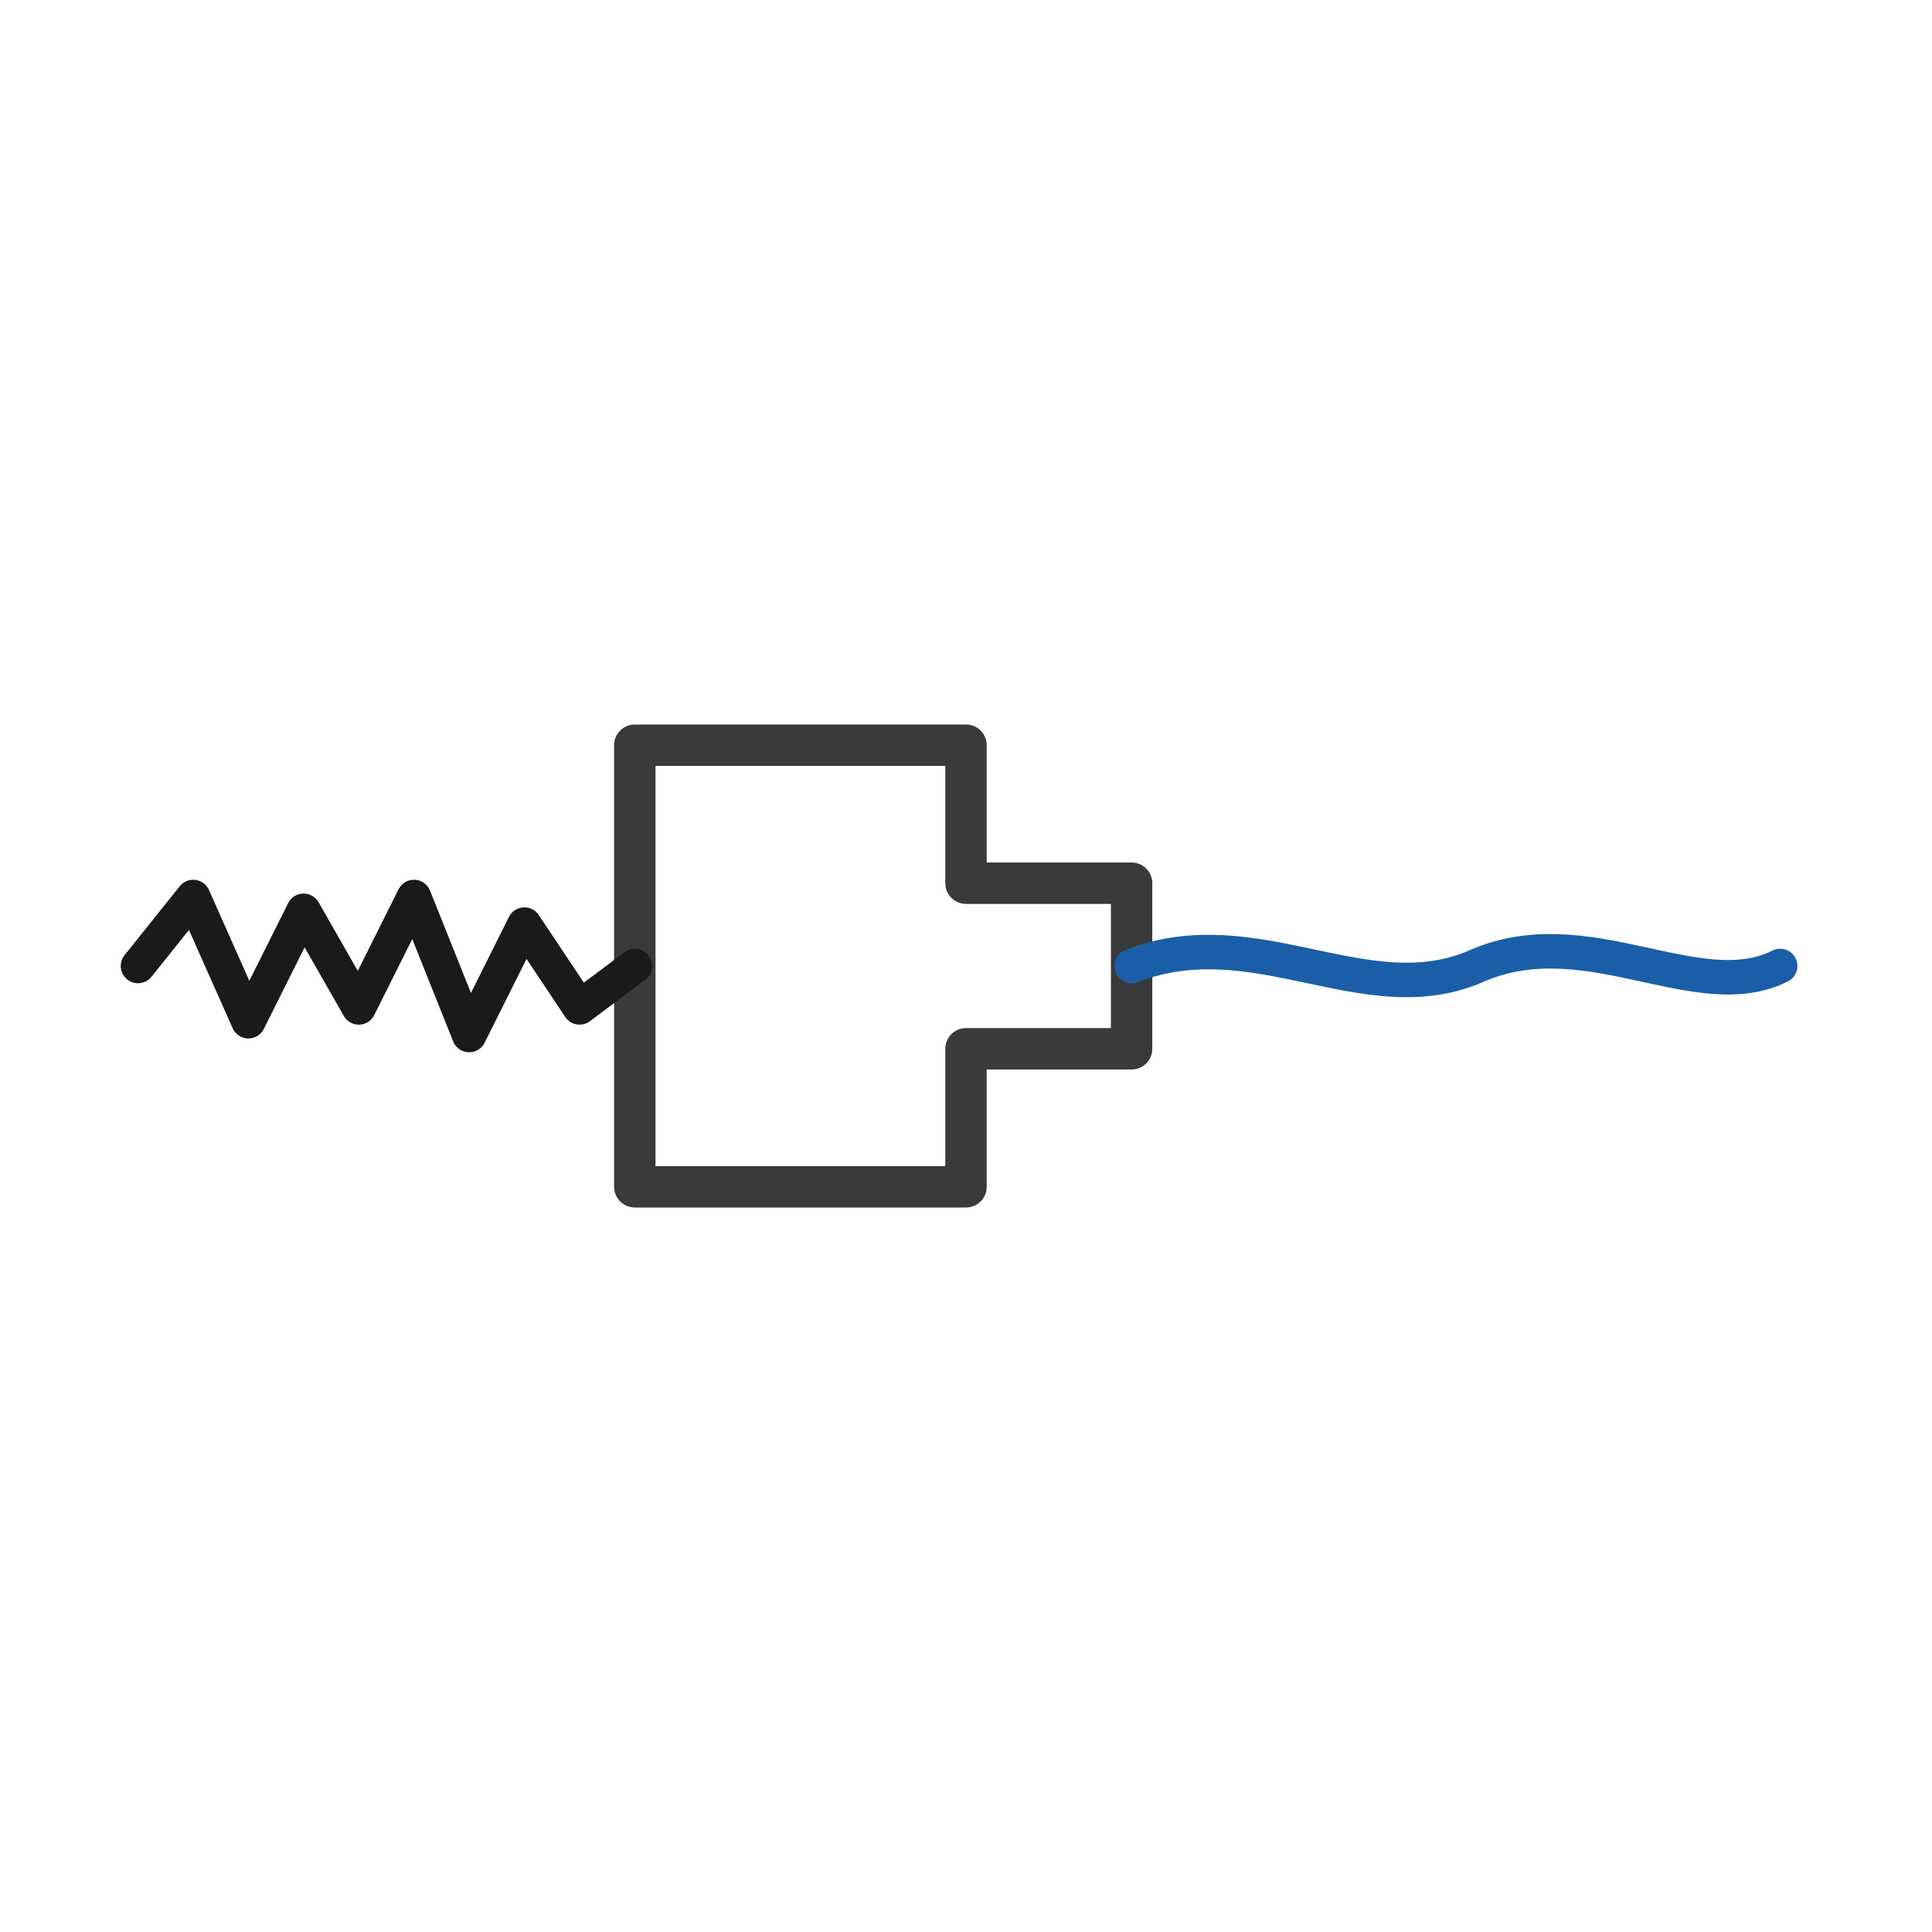
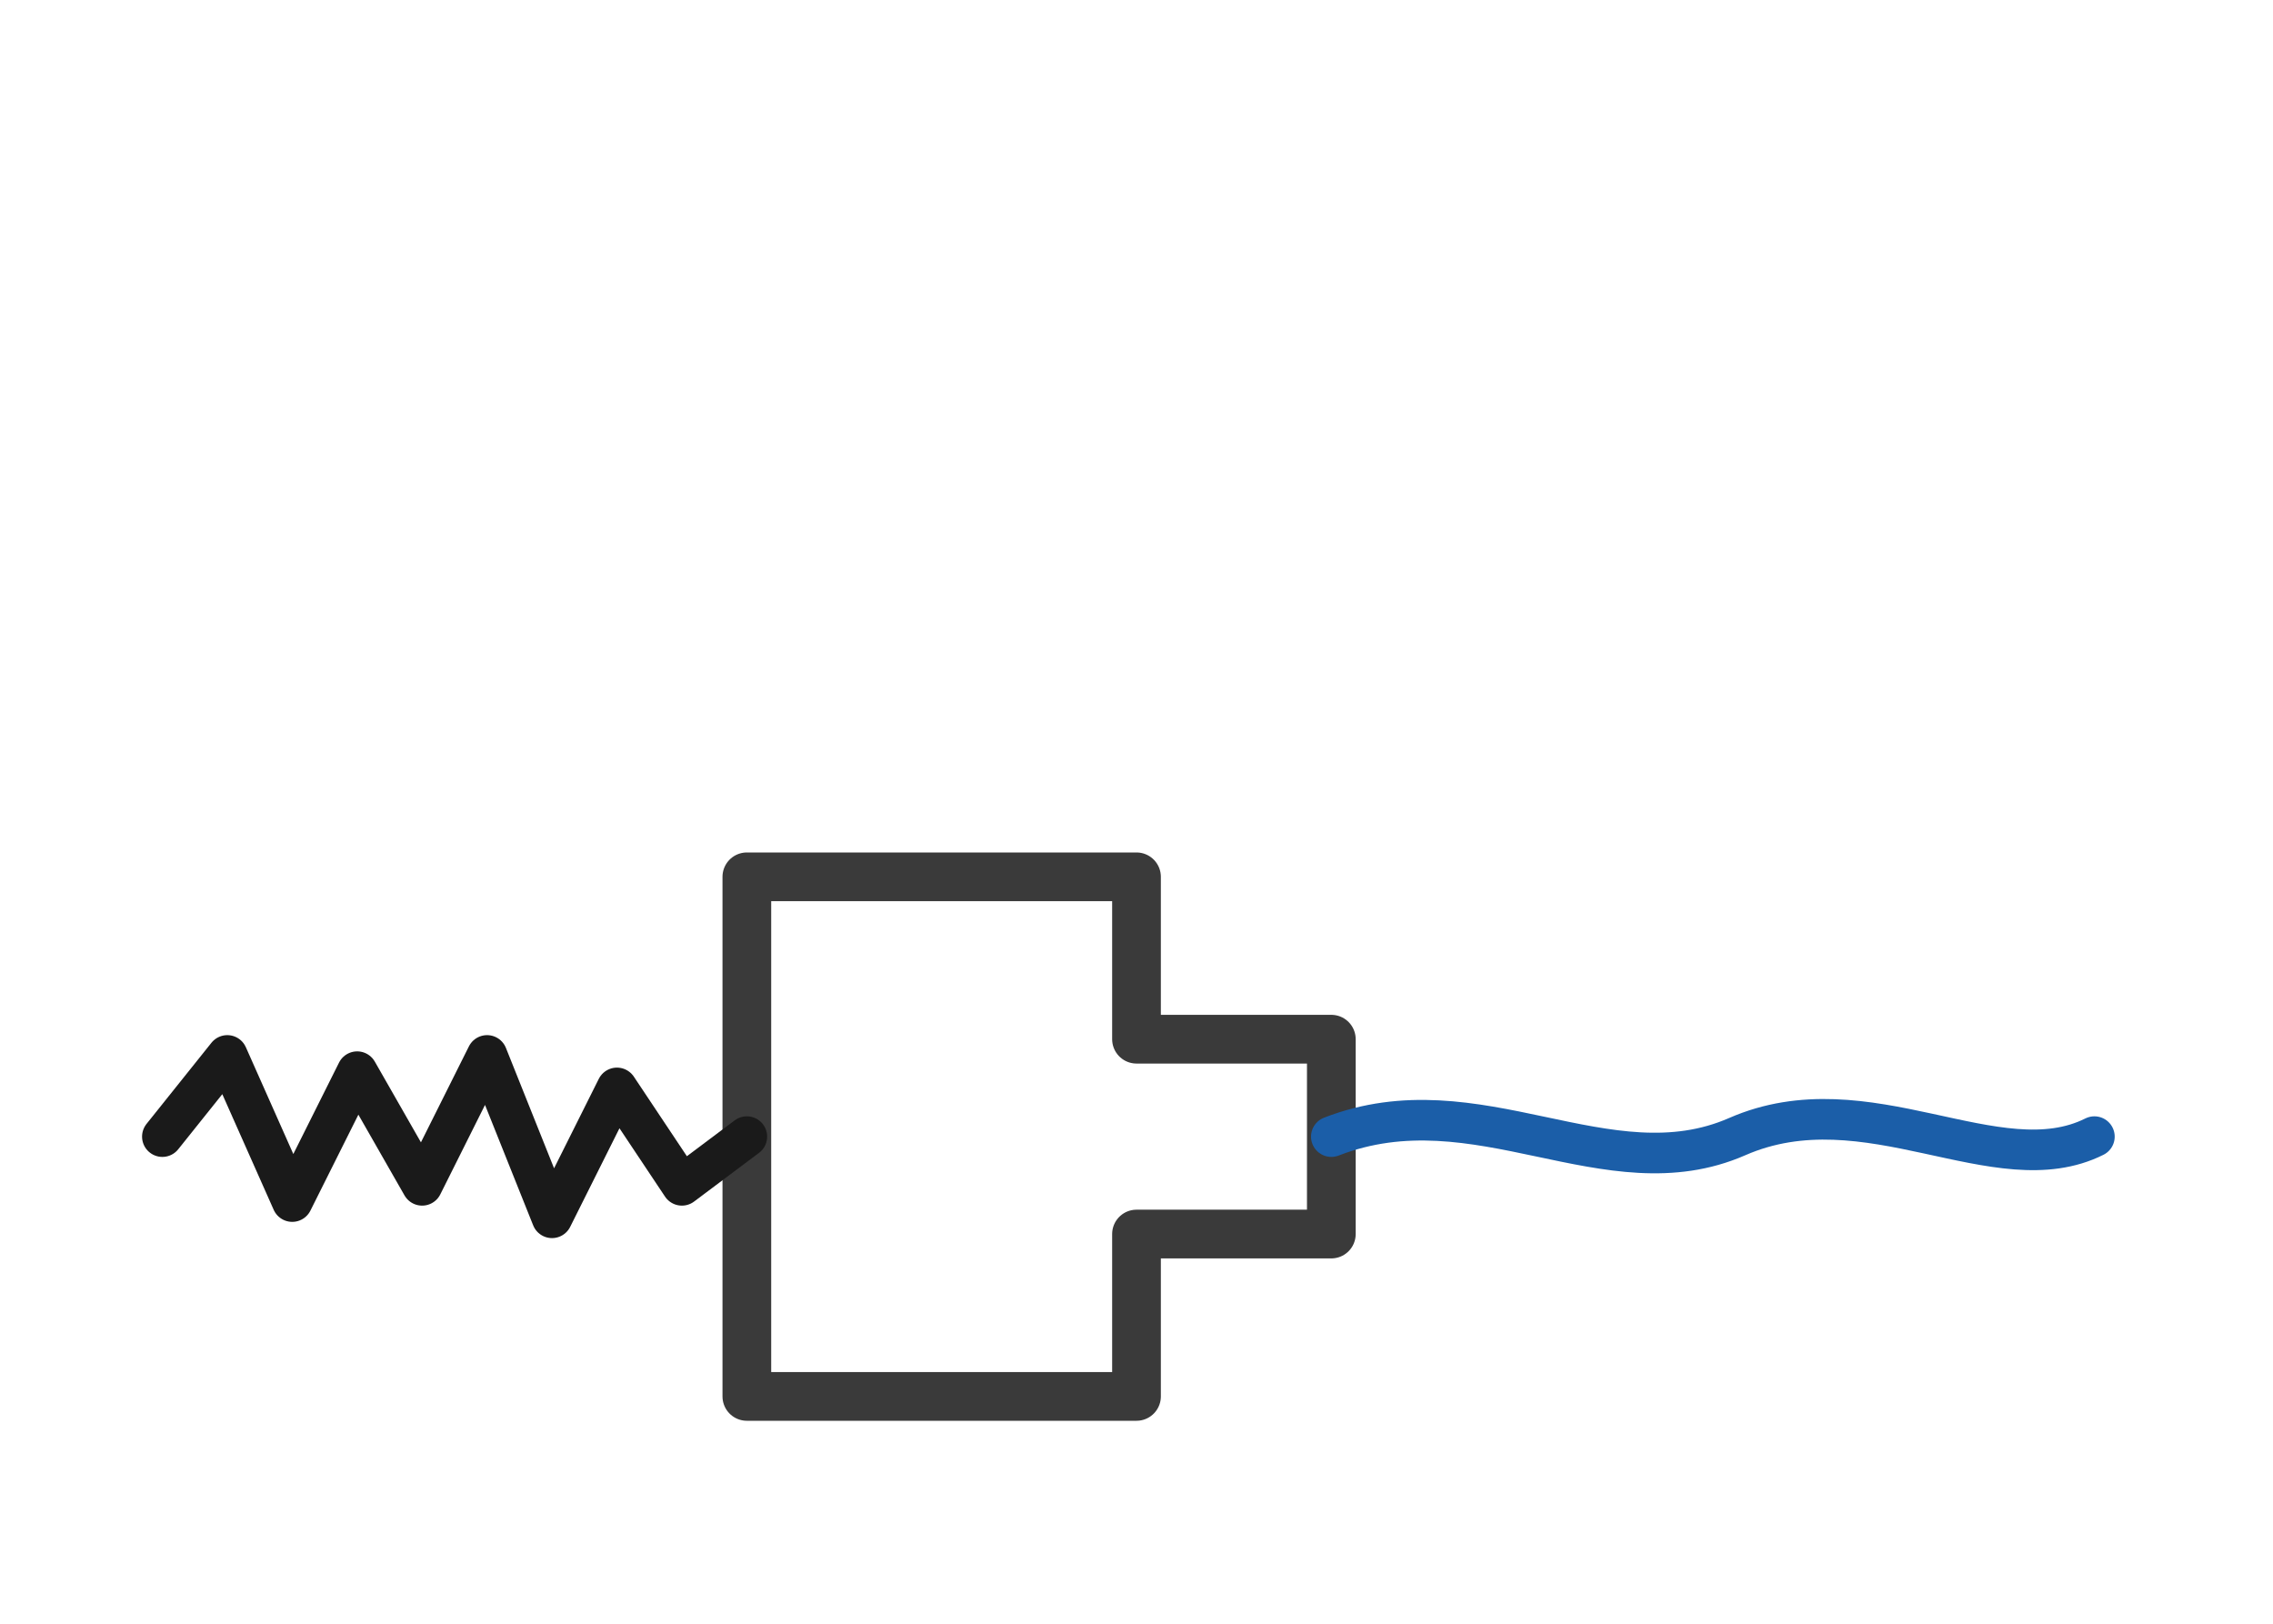
- <svg xmlns="http://www.w3.org/2000/svg" viewBox="30 30 140 140">
+ <svg xmlns="http://www.w3.org/2000/svg" viewBox="30 30 140 100">
  <path d="M 76 84 L 100 84 L 100 94 L 112 94 L 112 106 L 100 106 L 100 116 L 76 116 Z" fill="none" stroke="#3A3A3A" stroke-width="3" stroke-linejoin="round" />
  <path d="M 40 100 L 44 95 L 48 104 L 52 96 L 56 103 L 60 95 L 64 105 L 68 97 L 72 103 L 76 100" fill="none" stroke="#1A1A1A" stroke-width="2.5" stroke-linecap="round" stroke-linejoin="round" />
  <path d="M 112 100 C 121 96.5 129 103.5 137 100 C 145 96.5 153 103 159 100" fill="none" stroke="#1B5EA8" stroke-width="2.5" stroke-linecap="round" />
</svg>
